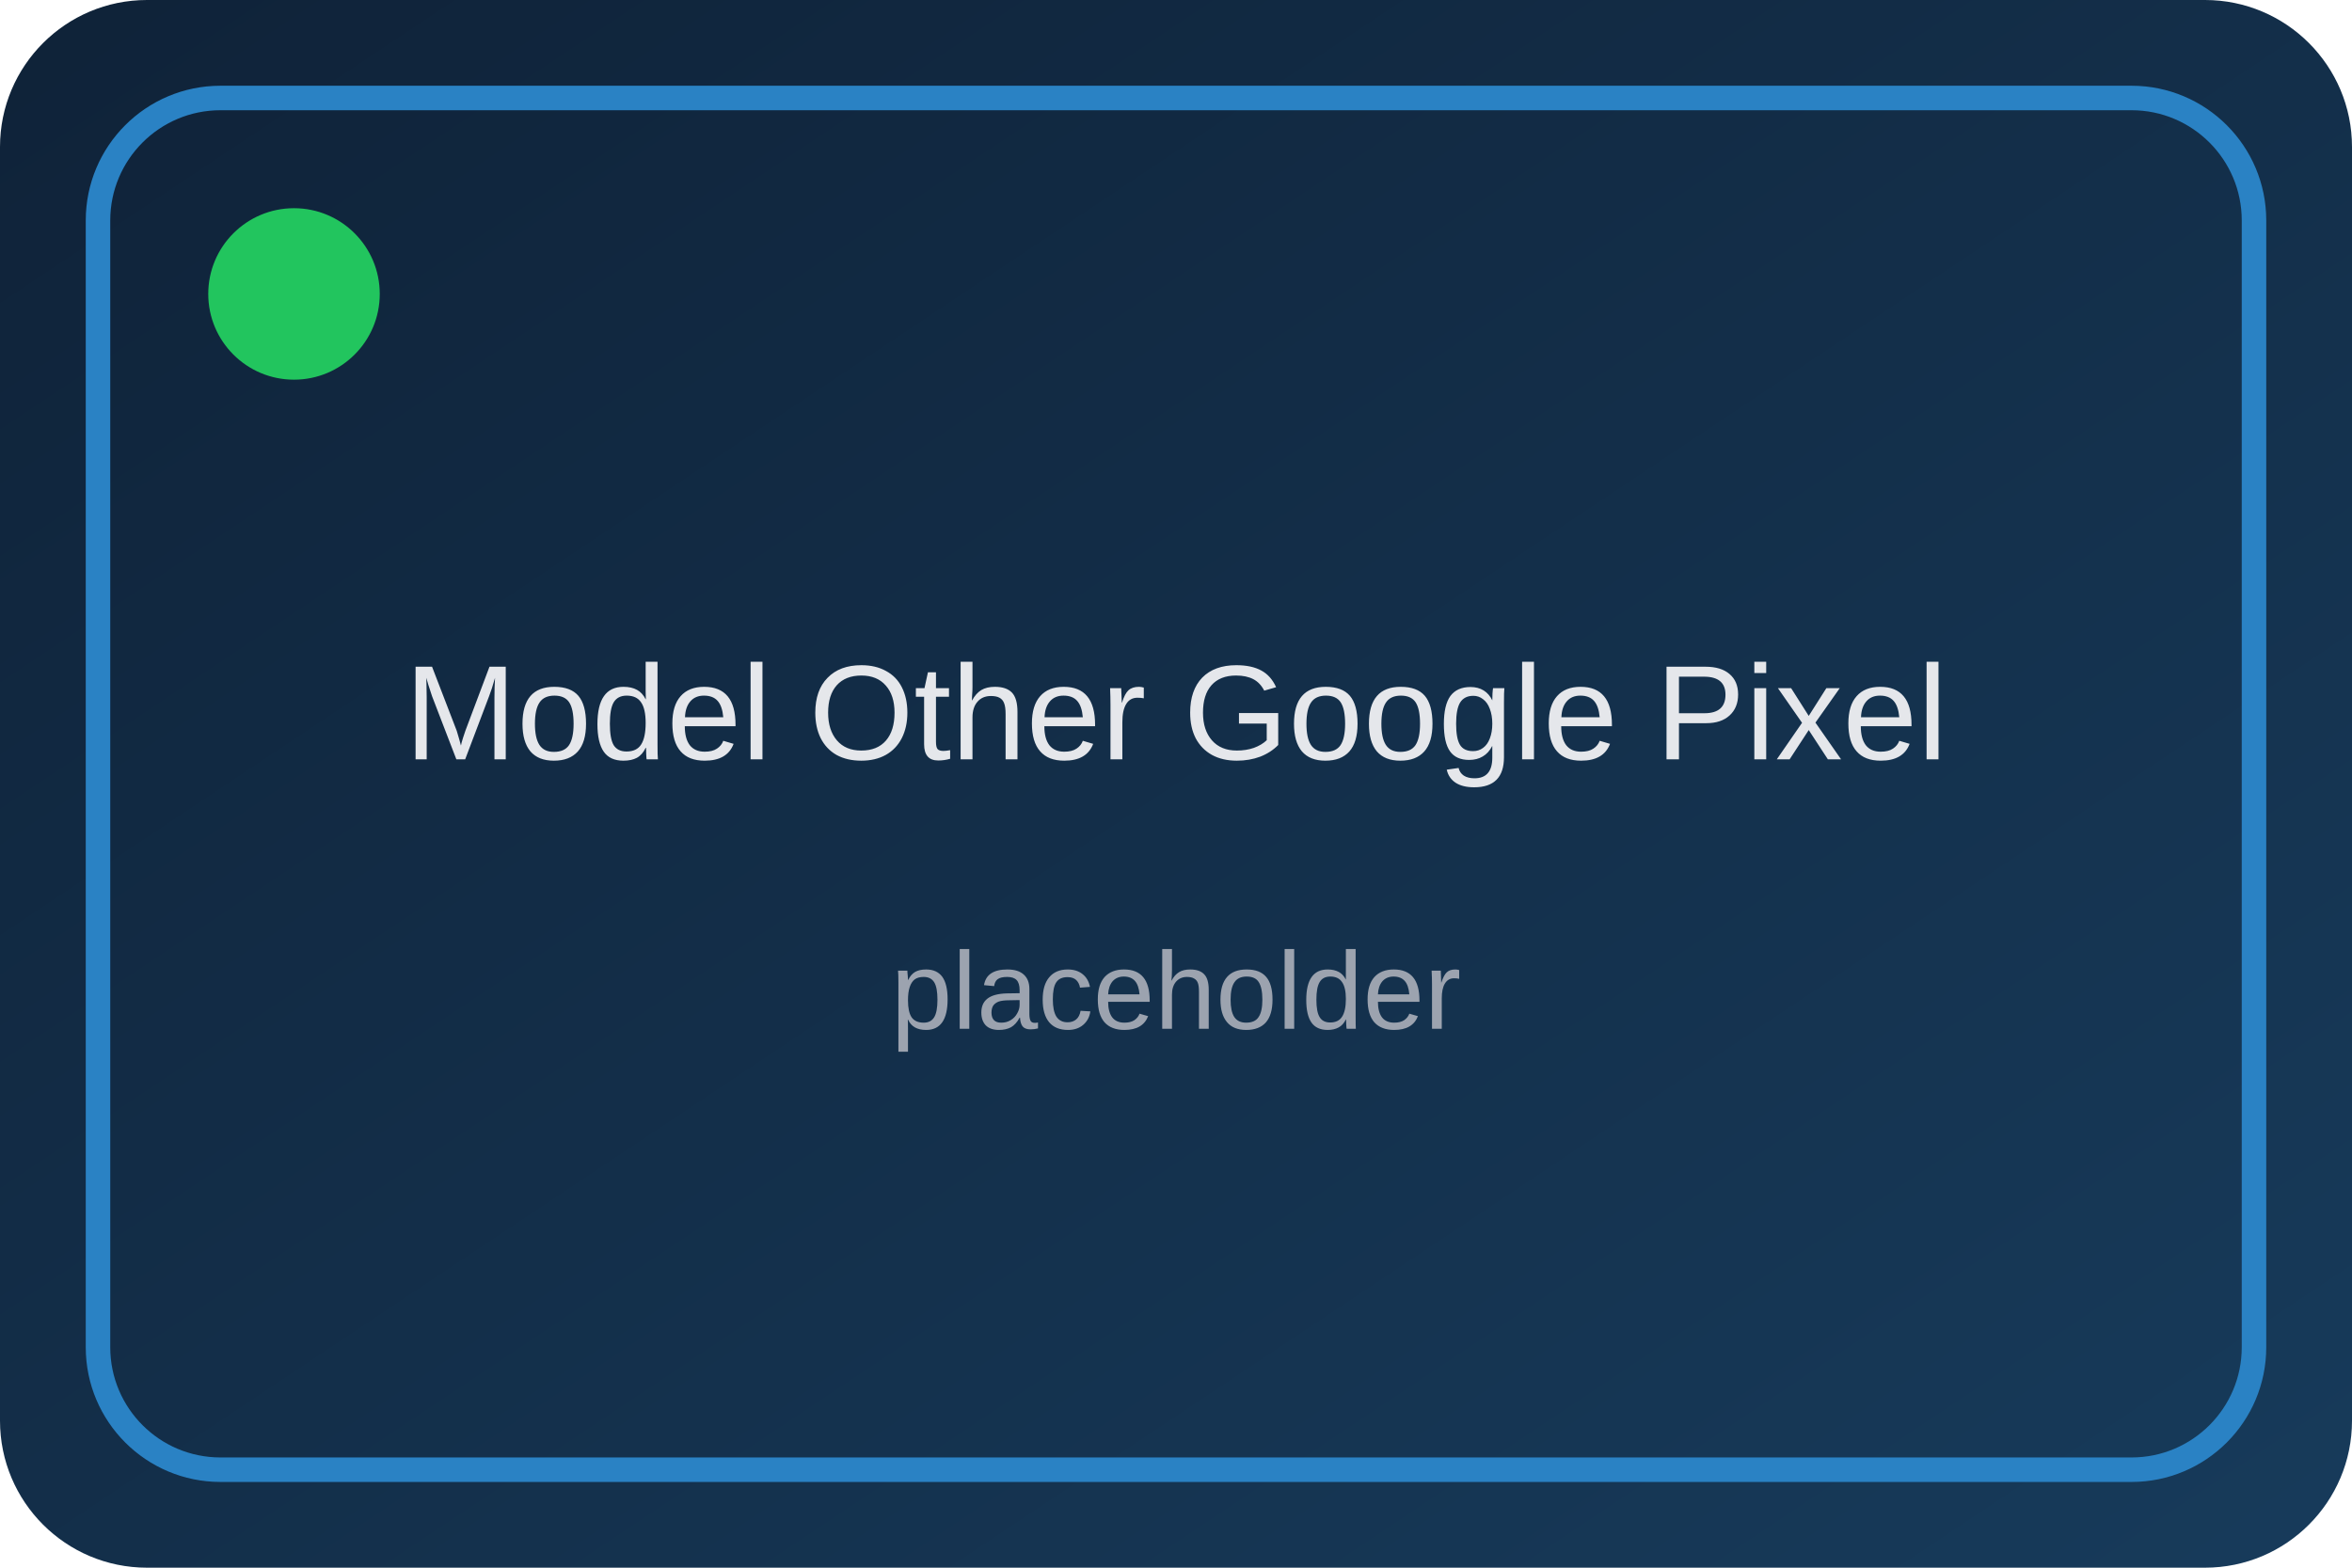
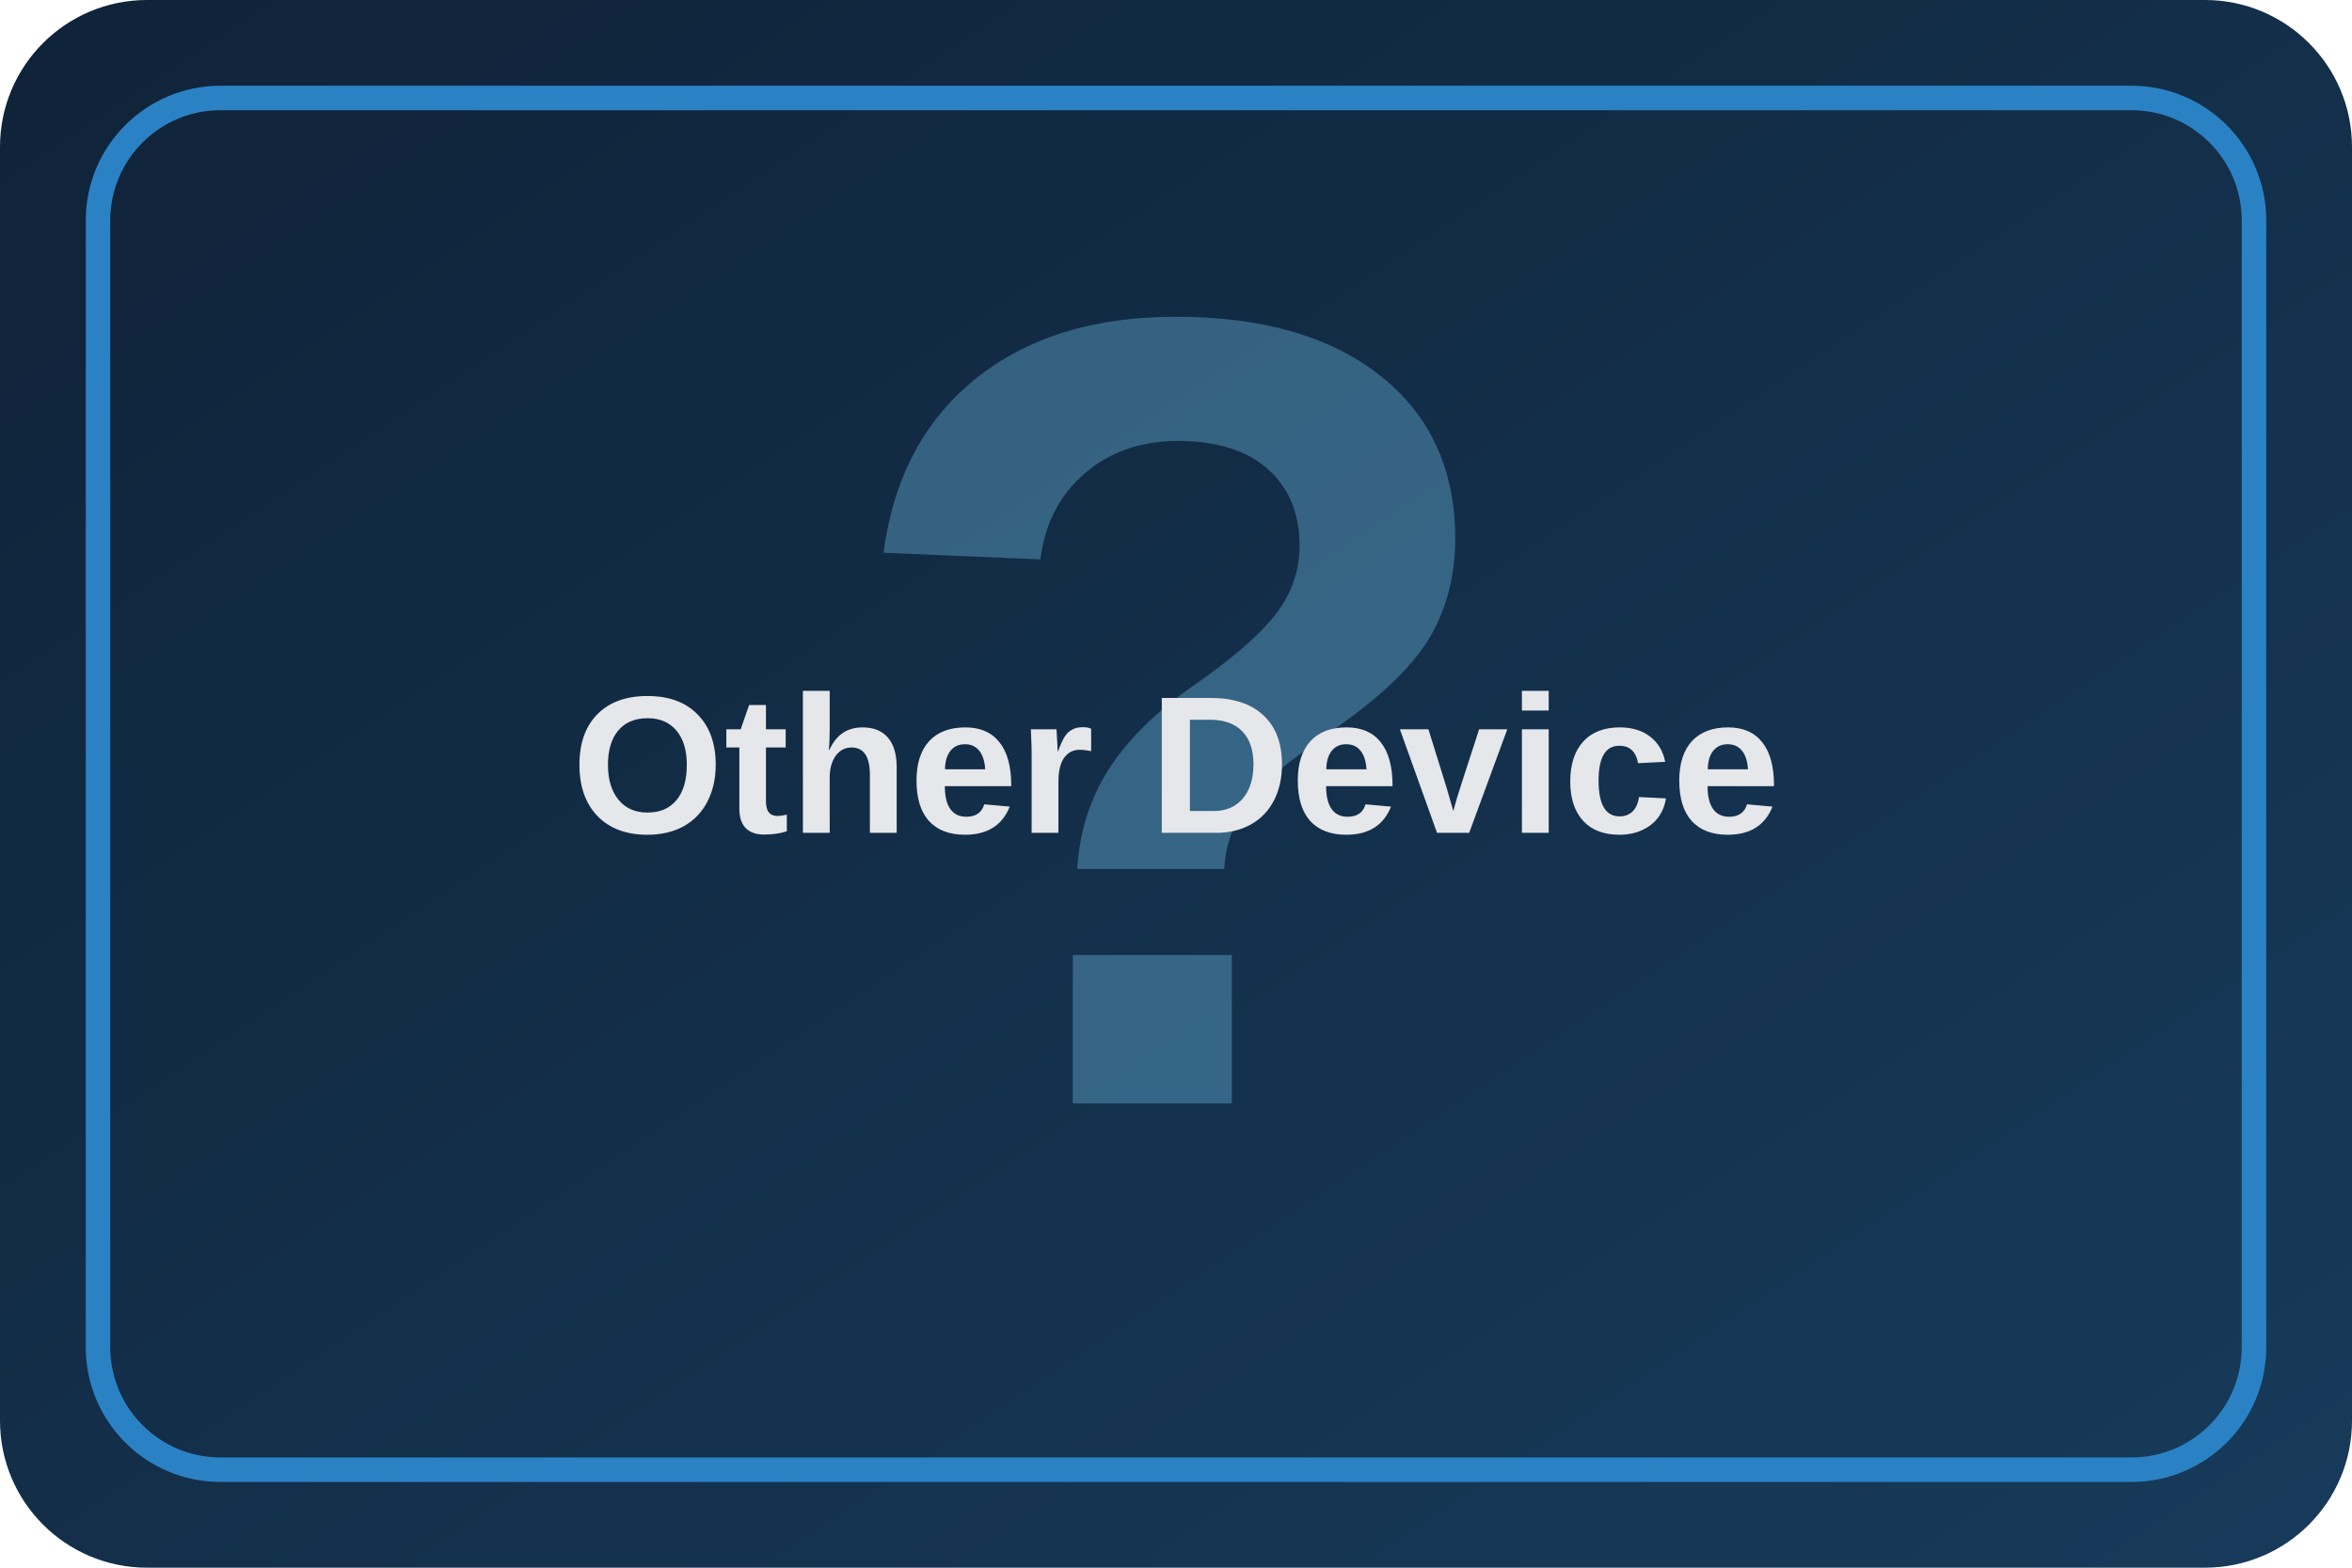
- <svg xmlns="http://www.w3.org/2000/svg" width="192" height="128" viewBox="0 0 192 128" role="img" aria-label="Model Other Google Pixel placeholder">
+ <svg xmlns="http://www.w3.org/2000/svg" width="192" height="128" viewBox="0 0 192 128" role="img" aria-label="Other Device icon">
  <defs>
    <linearGradient id="g" x1="0" y1="0" x2="1" y2="1">
      <stop offset="0%" stop-color="#0f2238" />
      <stop offset="100%" stop-color="#173b5b" />
    </linearGradient>
  </defs>
  <rect width="192" height="128" rx="12" fill="url(#g)" />
  <rect x="8" y="8" width="176" height="112" rx="10" fill="none" stroke="#2a82c4" stroke-width="2" />
-   <circle cx="24" cy="24" r="7" fill="#22c55e" />
-   <text x="96" y="62" fill="#e5e7eb" font-size="11" text-anchor="middle" font-family="Segoe UI, Arial, sans-serif">Model Other Google Pixel</text>
-   <text x="96" y="84" fill="#9ca3af" font-size="9" text-anchor="middle" font-family="Segoe UI, Arial, sans-serif">placeholder</text>
+   <text x="96" y="64" fill="#7dd3fc" fill-opacity="0.33" font-size="92" font-weight="700" text-anchor="middle" dominant-baseline="middle" font-family="Segoe UI, Arial, sans-serif">?</text>
+   <text x="96" y="68" fill="#e5e7eb" font-size="16" font-weight="700" text-anchor="middle" font-family="Segoe UI, Arial, sans-serif">Other Device</text>
</svg>
